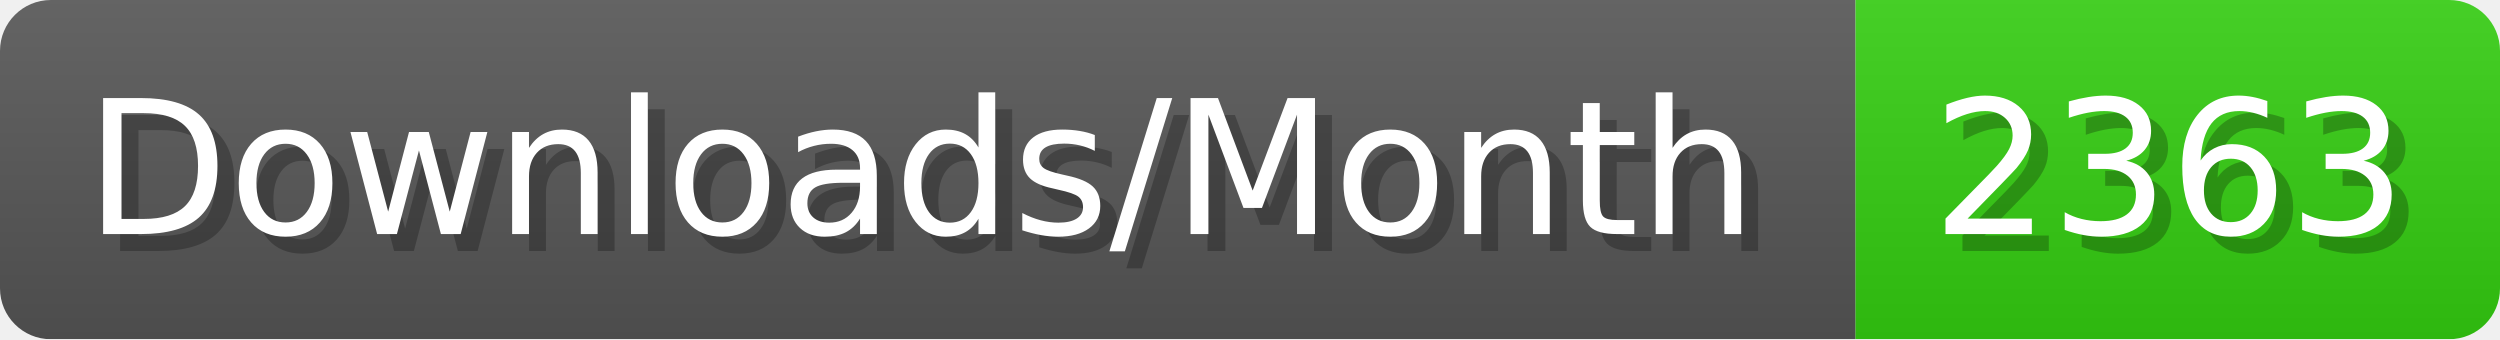
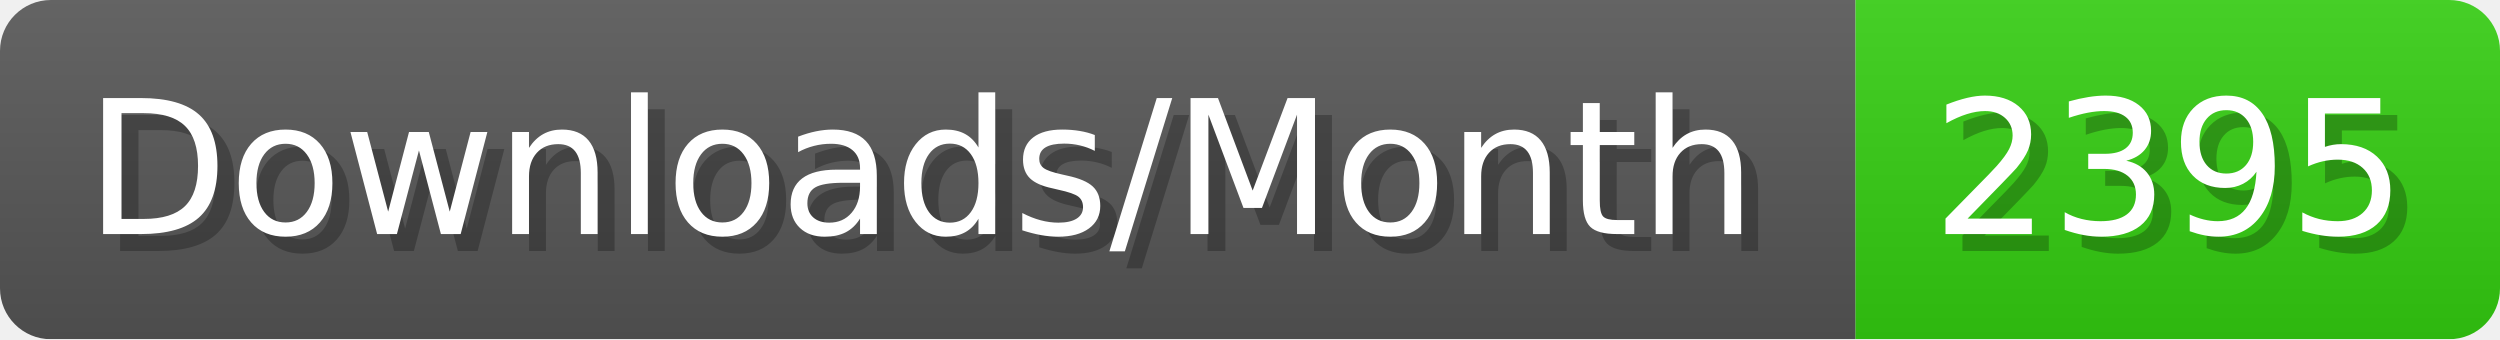
- <svg xmlns="http://www.w3.org/2000/svg" width="147.4" height="20" viewBox="0 0 1474 200" role="img" aria-label="Downloads/Month: 2363">
+ <svg xmlns="http://www.w3.org/2000/svg" width="147.4" height="20" viewBox="0 0 1474 200" role="img" aria-label="Downloads/Month: 2395">
  <linearGradient id="YlXUI" x2="0" y2="100%">
    <stop offset="0" stop-opacity=".1" stop-color="#EEE" />
    <stop offset="1" stop-opacity=".1" />
  </linearGradient>
  <mask id="JHhop">
    <rect width="1474" height="200" rx="30" fill="#FFF" />
  </mask>
  <g mask="url(#JHhop)">
    <rect width="1094" height="200" fill="#555" />
    <rect width="380" height="200" fill="#3C1" x="1094" />
    <rect width="1474" height="200" fill="url(#YlXUI)" />
  </g>
  <g aria-hidden="true" fill="#fff" text-anchor="start" font-family="Verdana,DejaVu Sans,sans-serif" font-size="110">
    <text x="60" y="148" textLength="994" fill="#000" opacity="0.25">Downloads/Month</text>
    <text x="50" y="138" textLength="994">Downloads/Month</text>
-     <text x="1149" y="148" textLength="280" fill="#000" opacity="0.25">2363</text>
-     <text x="1139" y="138" textLength="280">2363</text>
+     <text x="1149" y="148" textLength="280" fill="#000" opacity="0.25">2395</text>
+     <text x="1139" y="138" textLength="280">2395</text>
  </g>
</svg>
